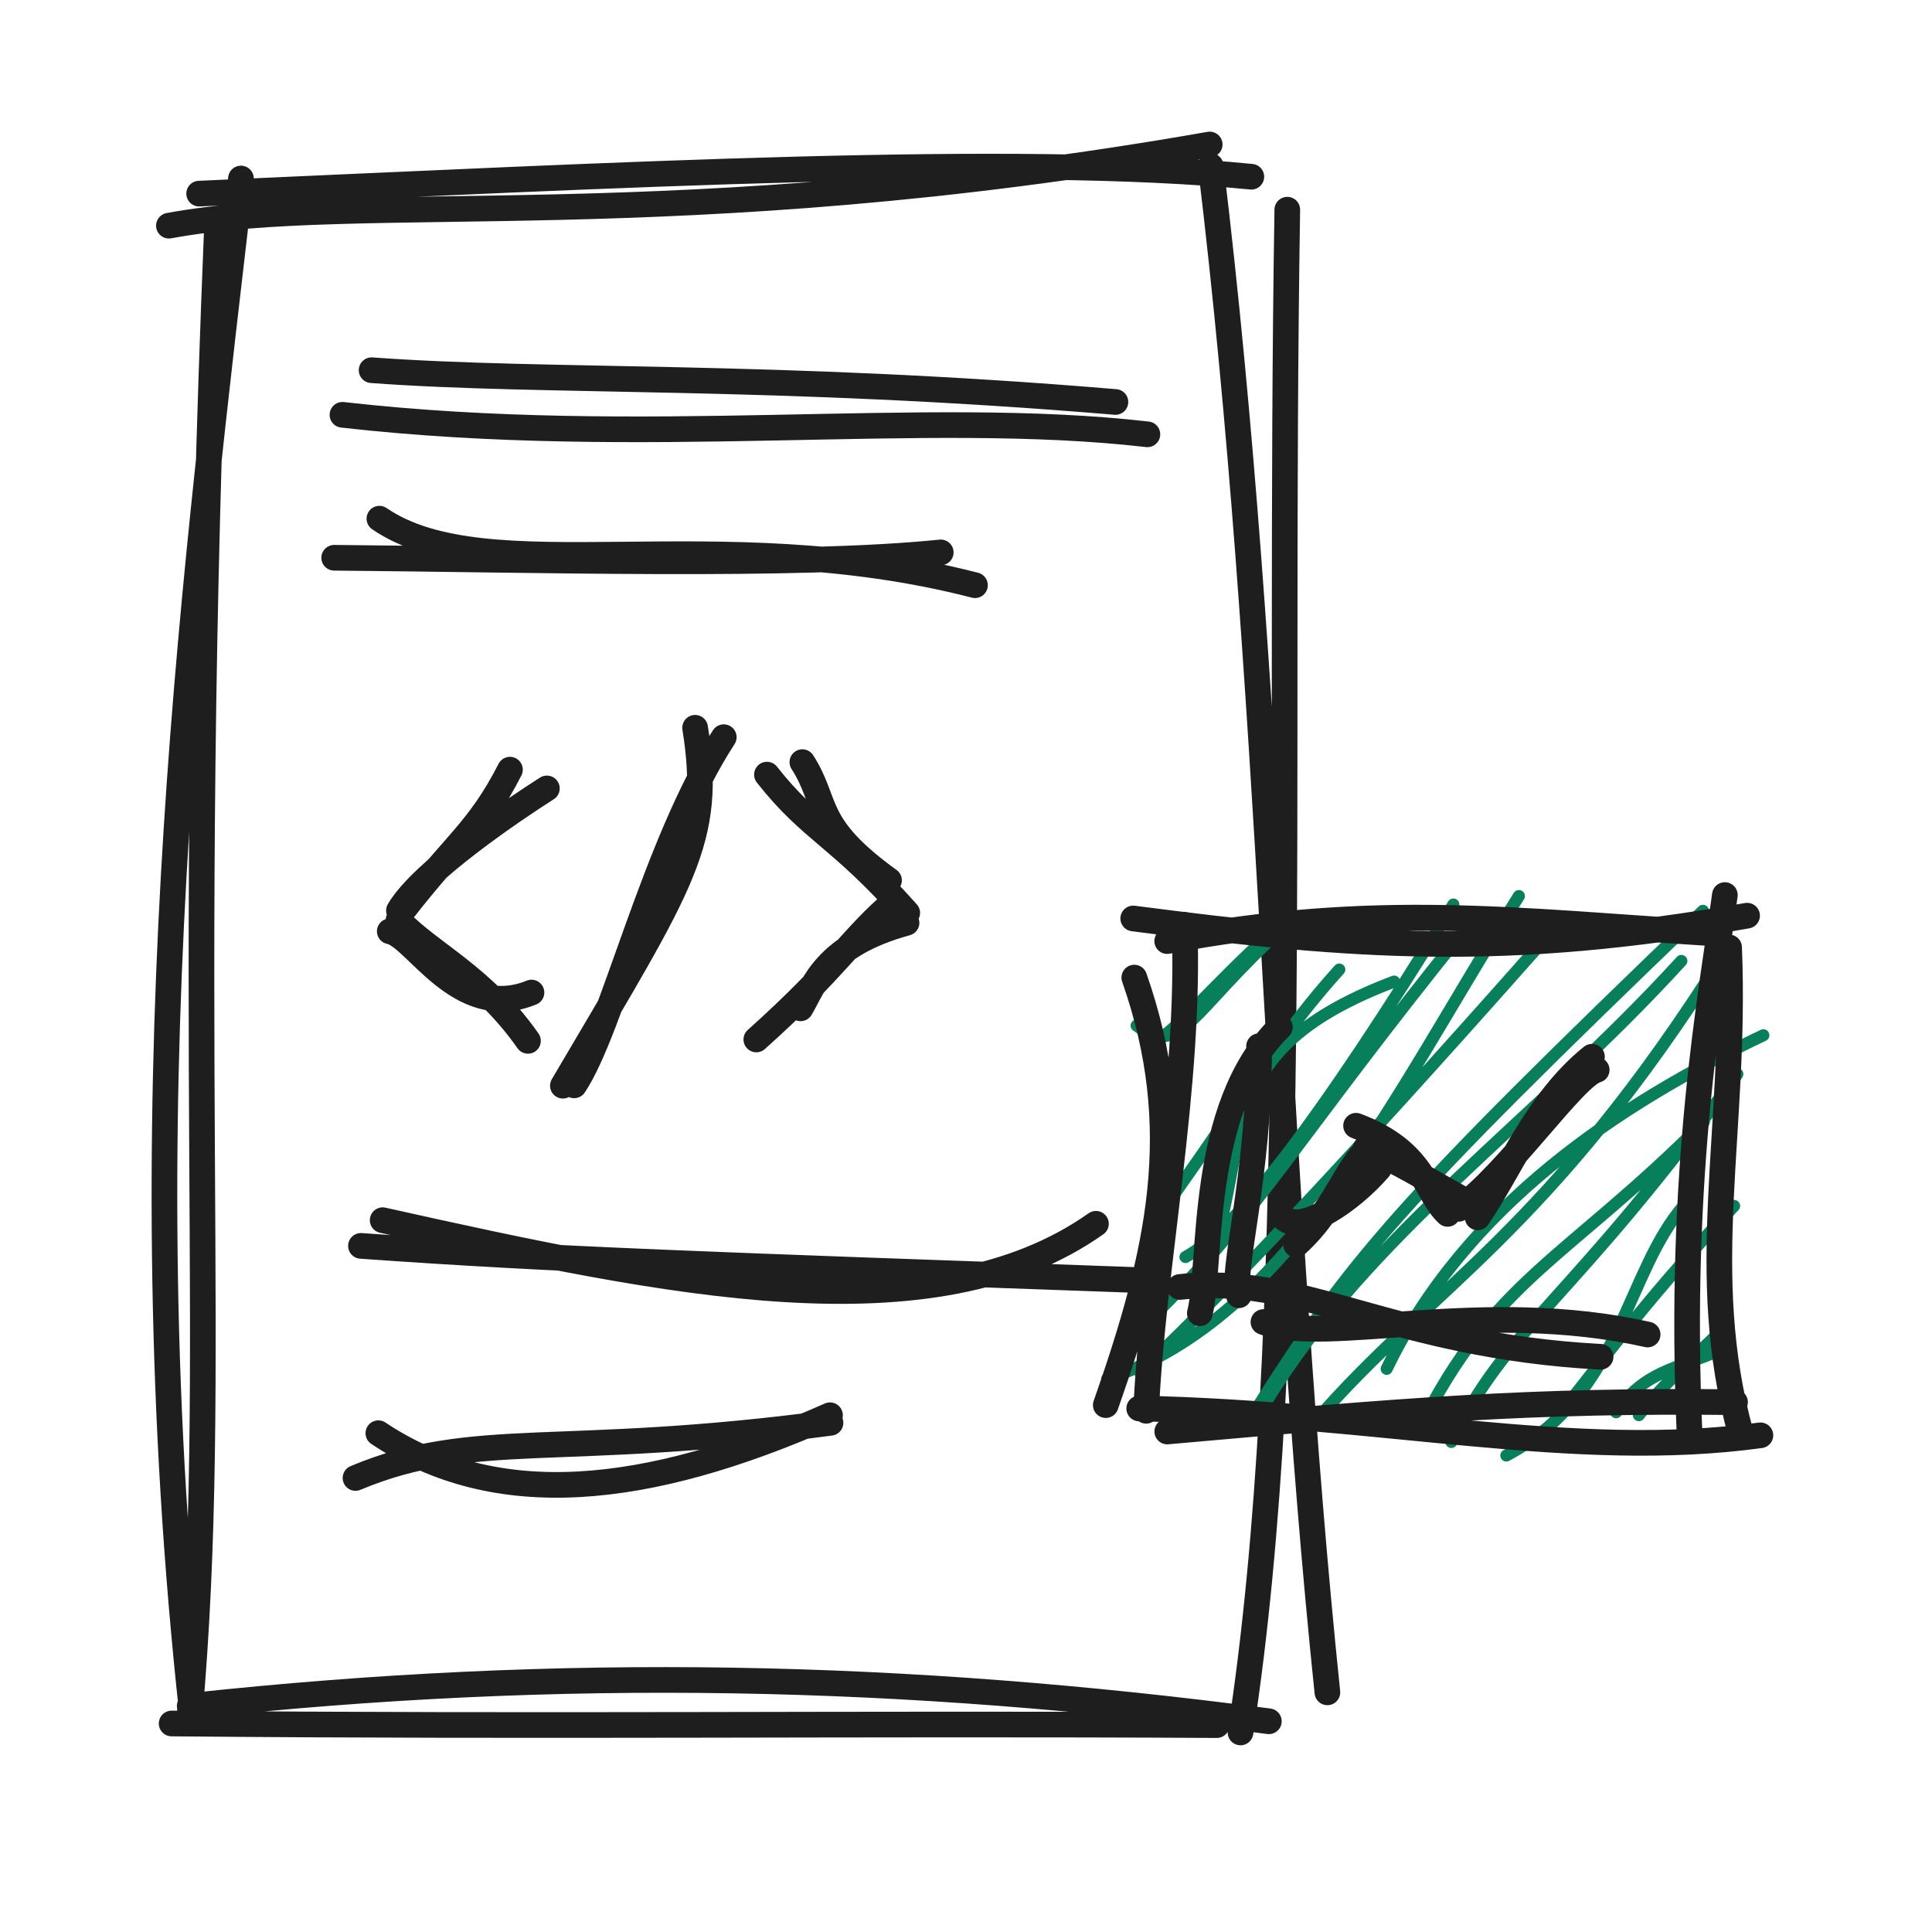
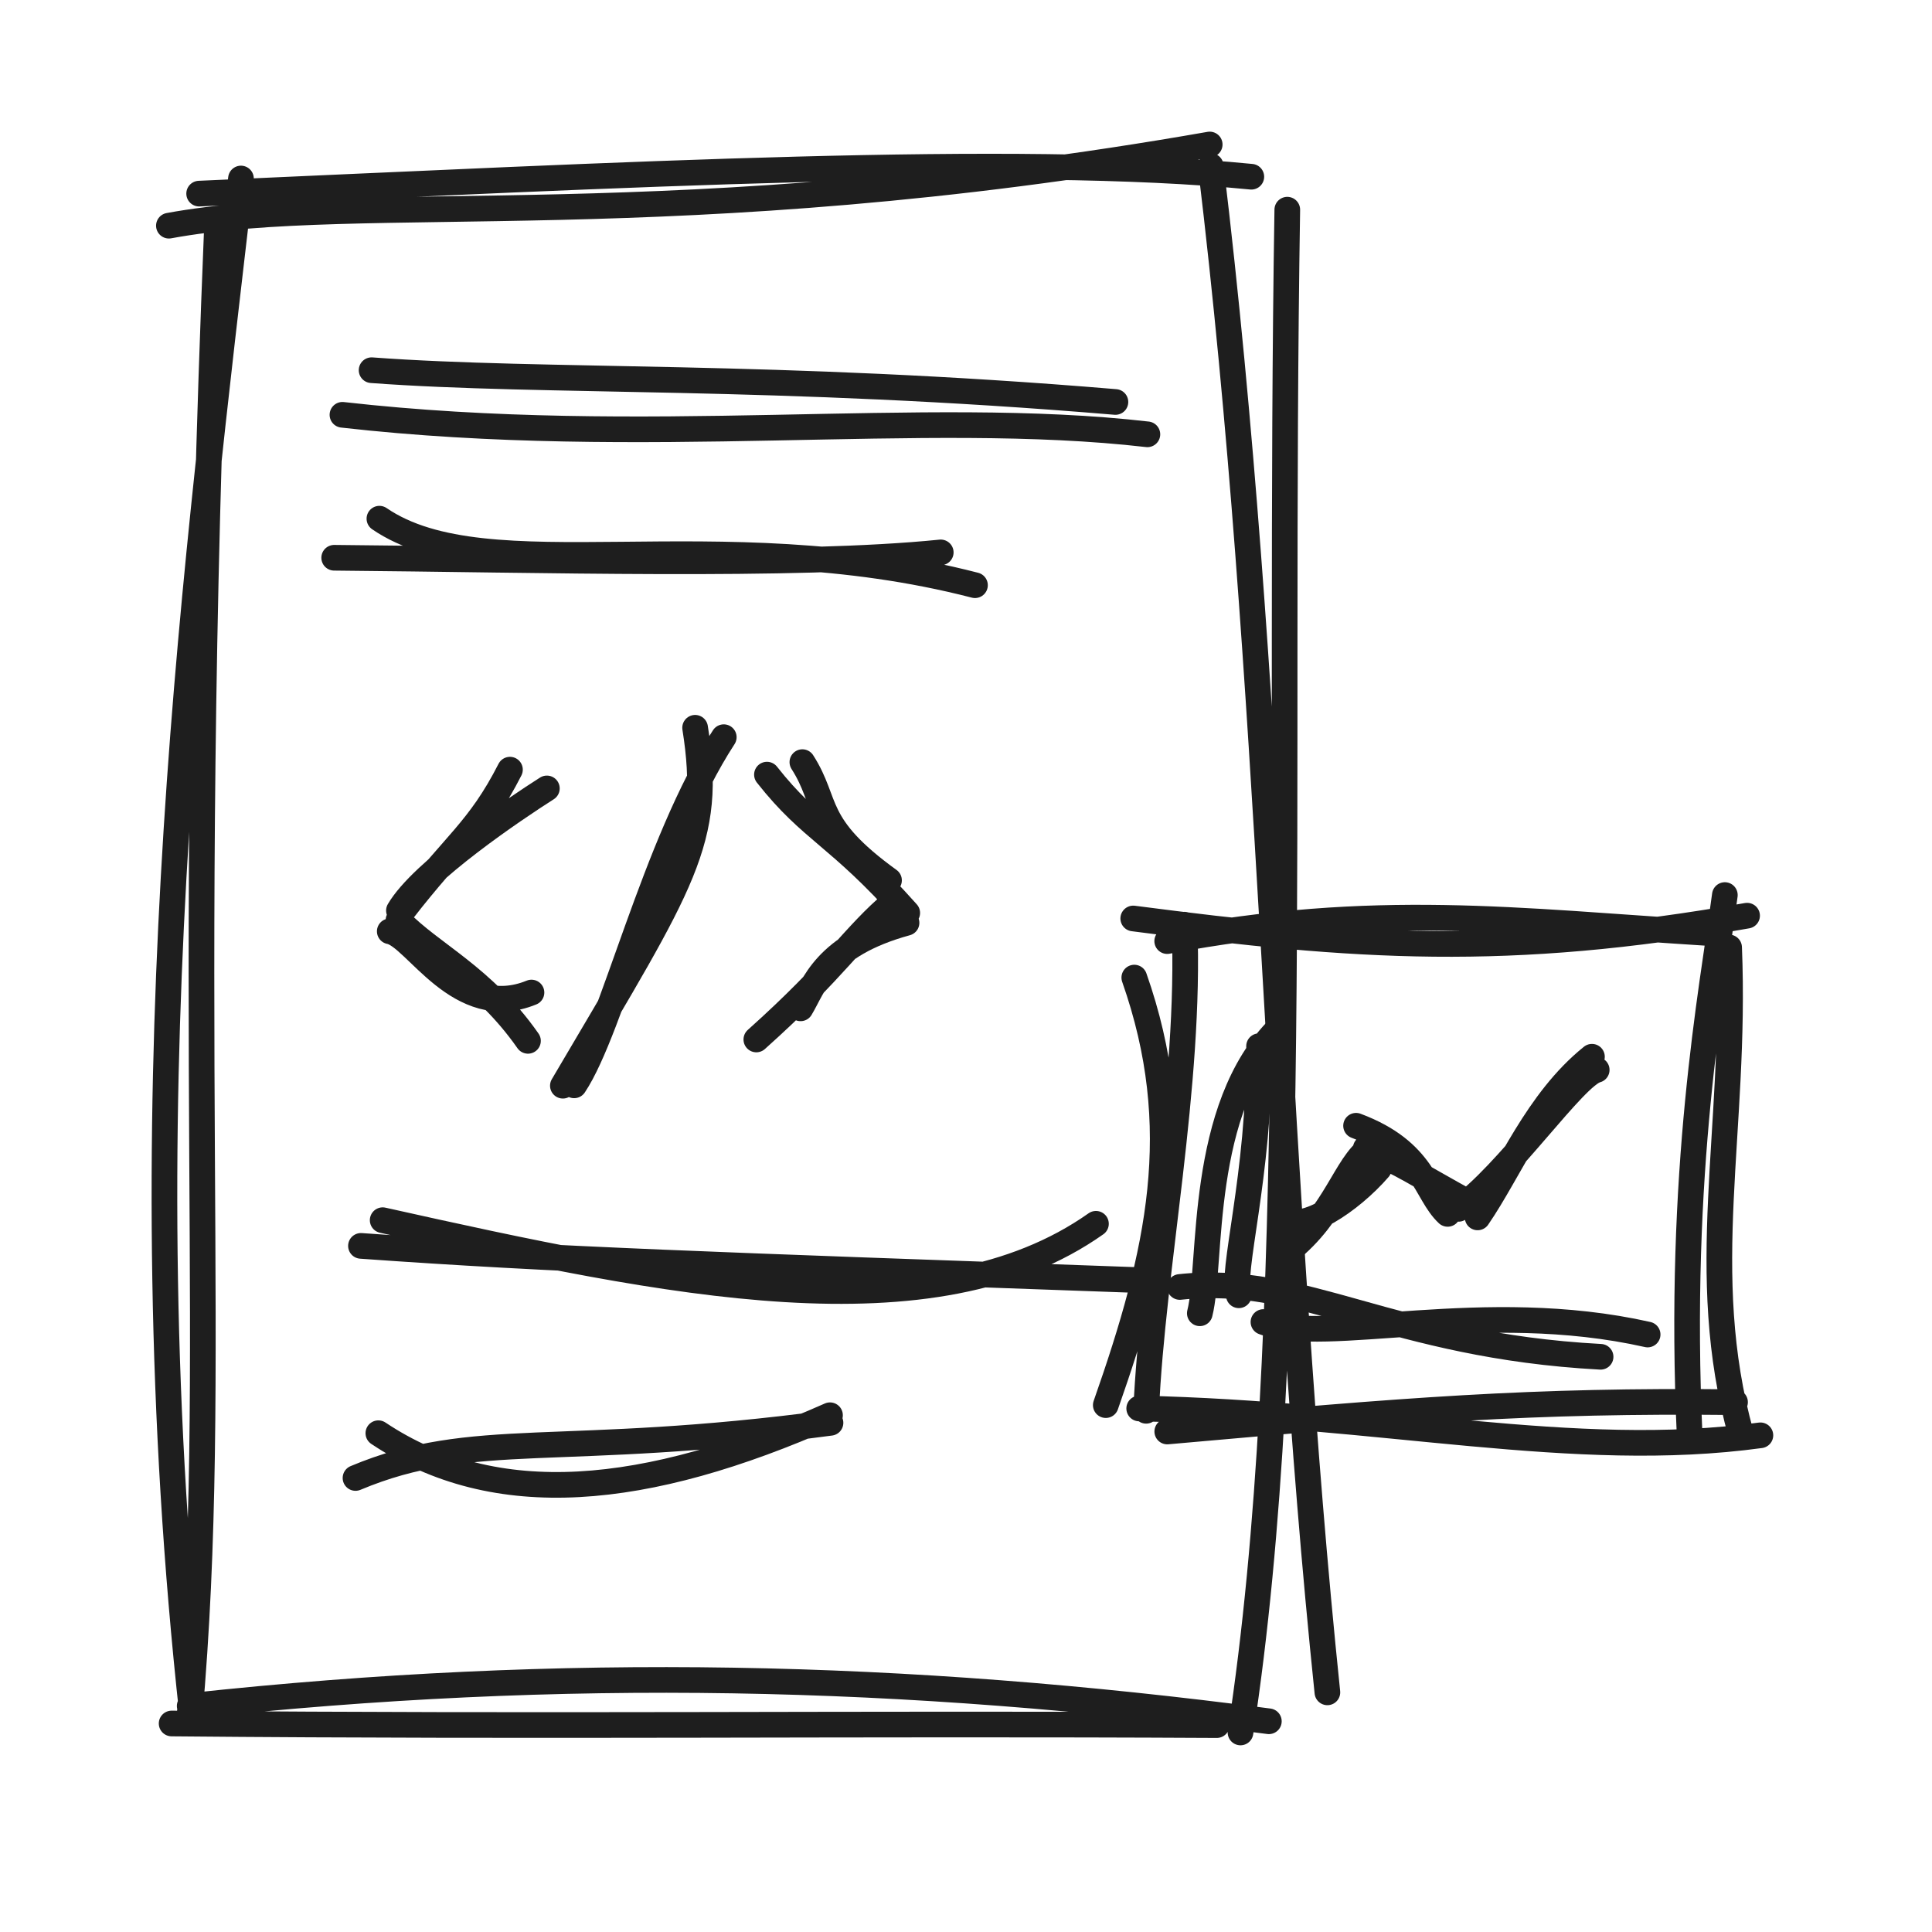
<svg xmlns="http://www.w3.org/2000/svg" width="128" height="128" viewBox="0 0 128 128" role="img">
  <path d="M11.19 14.952 C24.009 12.596, 44.578 15.809, 80.146 9.573 M13.194 12.828 C41.399 11.581, 67.392 10.177, 82.904 11.709 M80.215 10.999 C84.368 45.471, 84.502 78.98, 87.943 112.123 M85.286 13.892 C84.677 51.729, 86.22 88.553, 82.186 114.78 M80.615 114.293 C56.566 114.162, 36.328 114.417, 11.371 114.186 M84.065 114.039 C59.951 110.873, 37.392 110.341, 12.568 113.026 M12.74 113.645 C8.356 73.72, 12.747 39.505, 15.964 11.827 M12.546 113.814 C14.615 90.562, 12.111 70.38, 14.378 14.96" stroke="#1e1e1e" stroke-width="1.7" fill="none" stroke-linecap="round" stroke-linejoin="round" />
  <path d="M22.688 27.482 C42.711 29.751, 61.154 27.057, 76.018 28.775 M24.619 24.527 C36.145 25.379, 51.205 24.726, 73.9 26.632" stroke="#1e1e1e" stroke-width="1.7" fill="none" stroke-linecap="round" stroke-linejoin="round" />
  <path d="M25.137 34.364 C32.313 39.279, 47.386 34.33, 64.595 38.772 M22.141 36.953 C35.683 37.067, 52.72 37.577, 62.327 36.598" stroke="#1e1e1e" stroke-width="1.7" fill="none" stroke-linecap="round" stroke-linejoin="round" />
  <path d="M36.232 52.235 C34.1 53.59, 27.938 57.737, 26.43 60.328 M33.786 50.992 C31.73 55.02, 30.125 55.889, 26.655 60.381 M25.823 61.703 C27.531 62.015, 30.405 67.726, 35.212 65.758 M26.401 60.962 C28.578 63.224, 31.987 64.684, 34.98 68.959" stroke="#1e1e1e" stroke-width="1.7" fill="none" stroke-linecap="round" stroke-linejoin="round" />
  <path d="M53.159 50.493 C54.915 53.231, 53.778 54.62, 58.9 58.325 M50.812 51.321 C53.789 55.101, 55.484 55.287, 60.107 60.483 M60.06 61.14 C54.595 62.64, 53.934 65.318, 53.039 66.805 M59.227 59.741 C56.55 61.986, 55.399 64.138, 50.109 68.868" stroke="#1e1e1e" stroke-width="1.7" fill="none" stroke-linecap="round" stroke-linejoin="round" />
  <path d="M46.053 48.217 C47.249 55.716, 45.265 58.381, 37.292 71.931 M47.952 48.84 C43.375 55.849, 40.558 68.132, 38.038 71.907" stroke="#1e1e1e" stroke-width="1.7" fill="none" stroke-linecap="round" stroke-linejoin="round" />
  <path d="M25.353 80.841 C44.376 85.083, 61.769 88.731, 72.61 81.079 M23.914 82.543 C36.756 83.462, 46.985 83.793, 75.703 84.819" stroke="#1e1e1e" stroke-width="1.7" fill="none" stroke-linecap="round" stroke-linejoin="round" />
  <path d="M25.067 94.954 C32.837 100.143, 42.754 99.182, 54.99 93.763 M23.553 97.92 C31.396 94.628, 37.112 96.662, 55.023 94.265" stroke="#1e1e1e" stroke-width="1.7" fill="none" stroke-linecap="round" stroke-linejoin="round" />
-   <path d="M77.181 61.792 C77.181 61.792, 77.181 61.792, 77.181 61.792 M77.181 61.792 C77.181 61.792, 77.181 61.792, 77.181 61.792 M75.305 67.948 C78.262 70.125, 78.862 67.027, 84.973 61.507 M76.585 68.973 C78.034 68.177, 80.399 65.28, 84.029 61.973 M80.8 81.363 C82.624 74.253, 81.368 69.201, 92.363 65.033 M77.916 78.949 C82.256 72.809, 84.987 68.37, 88.731 64.236 M76.492 87.119 C83.412 80.311, 85.877 75.457, 96.98 61.671 M78.54 83.28 C81.964 81.411, 87.361 74.417, 96.287 59.928 M73.352 91.364 C85.598 87.281, 92.229 72.73, 100.63 59.367 M75.526 90.917 C82.669 84.094, 90.757 75.324, 103.521 60.906 M83.224 93.366 C89.473 83.532, 92.464 79.904, 112.822 60.345 M83.9 92.858 C90.623 81.796, 101.689 74.3, 111.394 63.665 M91.871 90.689 C97.074 79.876, 107.244 73.152, 116.826 68.589 M87.092 94.218 C94.903 85.193, 102.523 81.735, 114.238 63.158 M94.061 94.62 C98.903 84.796, 103.892 83.363, 112.888 74.328 M96.155 95.533 C99.888 87.798, 104.032 86.397, 115.101 71.159 M99.799 96.43 C107.456 92.362, 107.656 84.318, 111.612 79.809 M103.68 93.254 C107.461 88.49, 109.14 86.052, 114.888 79.897 M107.074 93.567 C108.916 90.891, 110.883 90.743, 113.904 89.478 M108.579 93.758 C109.707 92.278, 111.13 90.95, 114.043 88.153" stroke="#087f5b" stroke-width="0.8" fill="none" stroke-linecap="round" stroke-linejoin="round" />
  <path d="M77.33 62.35 C91.091 59.755, 100.432 61.014, 113.28 61.82 M75.08 60.851 C89.864 62.779, 99.878 63.471, 115.749 60.666 M114.276 59.3 C113.425 65.677, 111.128 77.536, 111.951 95.268 M114.558 62.77 C115.053 75.018, 112.348 84.258, 115.351 95.043 M116.631 95.093 C104.253 96.787, 91.633 93.655, 75.475 93.315 M114.951 92.897 C101.342 92.751, 93.191 93.431, 77.334 94.841 M73.261 93.093 C76.826 82.94, 78.657 74.755, 75.15 64.768 M75.935 93.469 C76.348 83.995, 78.904 71.892, 78.475 61.263" stroke="#1e1e1e" stroke-width="1.7" fill="none" stroke-linecap="round" stroke-linejoin="round" />
  <path d="M79.491 87.008 C80.321 83.745, 79.348 73.417, 84.797 68.051 M82.075 85.816 C81.488 84.388, 83.46 77.988, 83.416 69.312" stroke="#1e1e1e" stroke-width="1.7" fill="none" stroke-linecap="round" stroke-linejoin="round" />
  <path d="M78.164 85.265 C86.397 84.374, 92.127 89.147, 106.043 89.891 M83.707 87.587 C87.891 89.141, 98.268 85.965, 109.16 88.415" stroke="#1e1e1e" stroke-width="1.7" fill="none" stroke-linecap="round" stroke-linejoin="round" />
  <path d="M85.144 80.77 C86.329 81.646, 89.448 79.622, 91.353 77.425 M85.87 82.465 C88.73 79.901, 89.349 76.662, 91.051 75.891 M89.843 74.584 C94.412 76.295, 94.403 79.011, 95.91 80.423 M90.484 76.077 C92.841 77.03, 94.005 77.88, 97.386 79.722 M96.632 80.089 C99.812 77.875, 104.331 71.235, 105.786 70.883 M97.896 80.656 C100.02 77.566, 101.809 72.96, 105.471 70.012" stroke="#1e1e1e" stroke-width="1.7" fill="none" stroke-linecap="round" stroke-linejoin="round" />
</svg>
